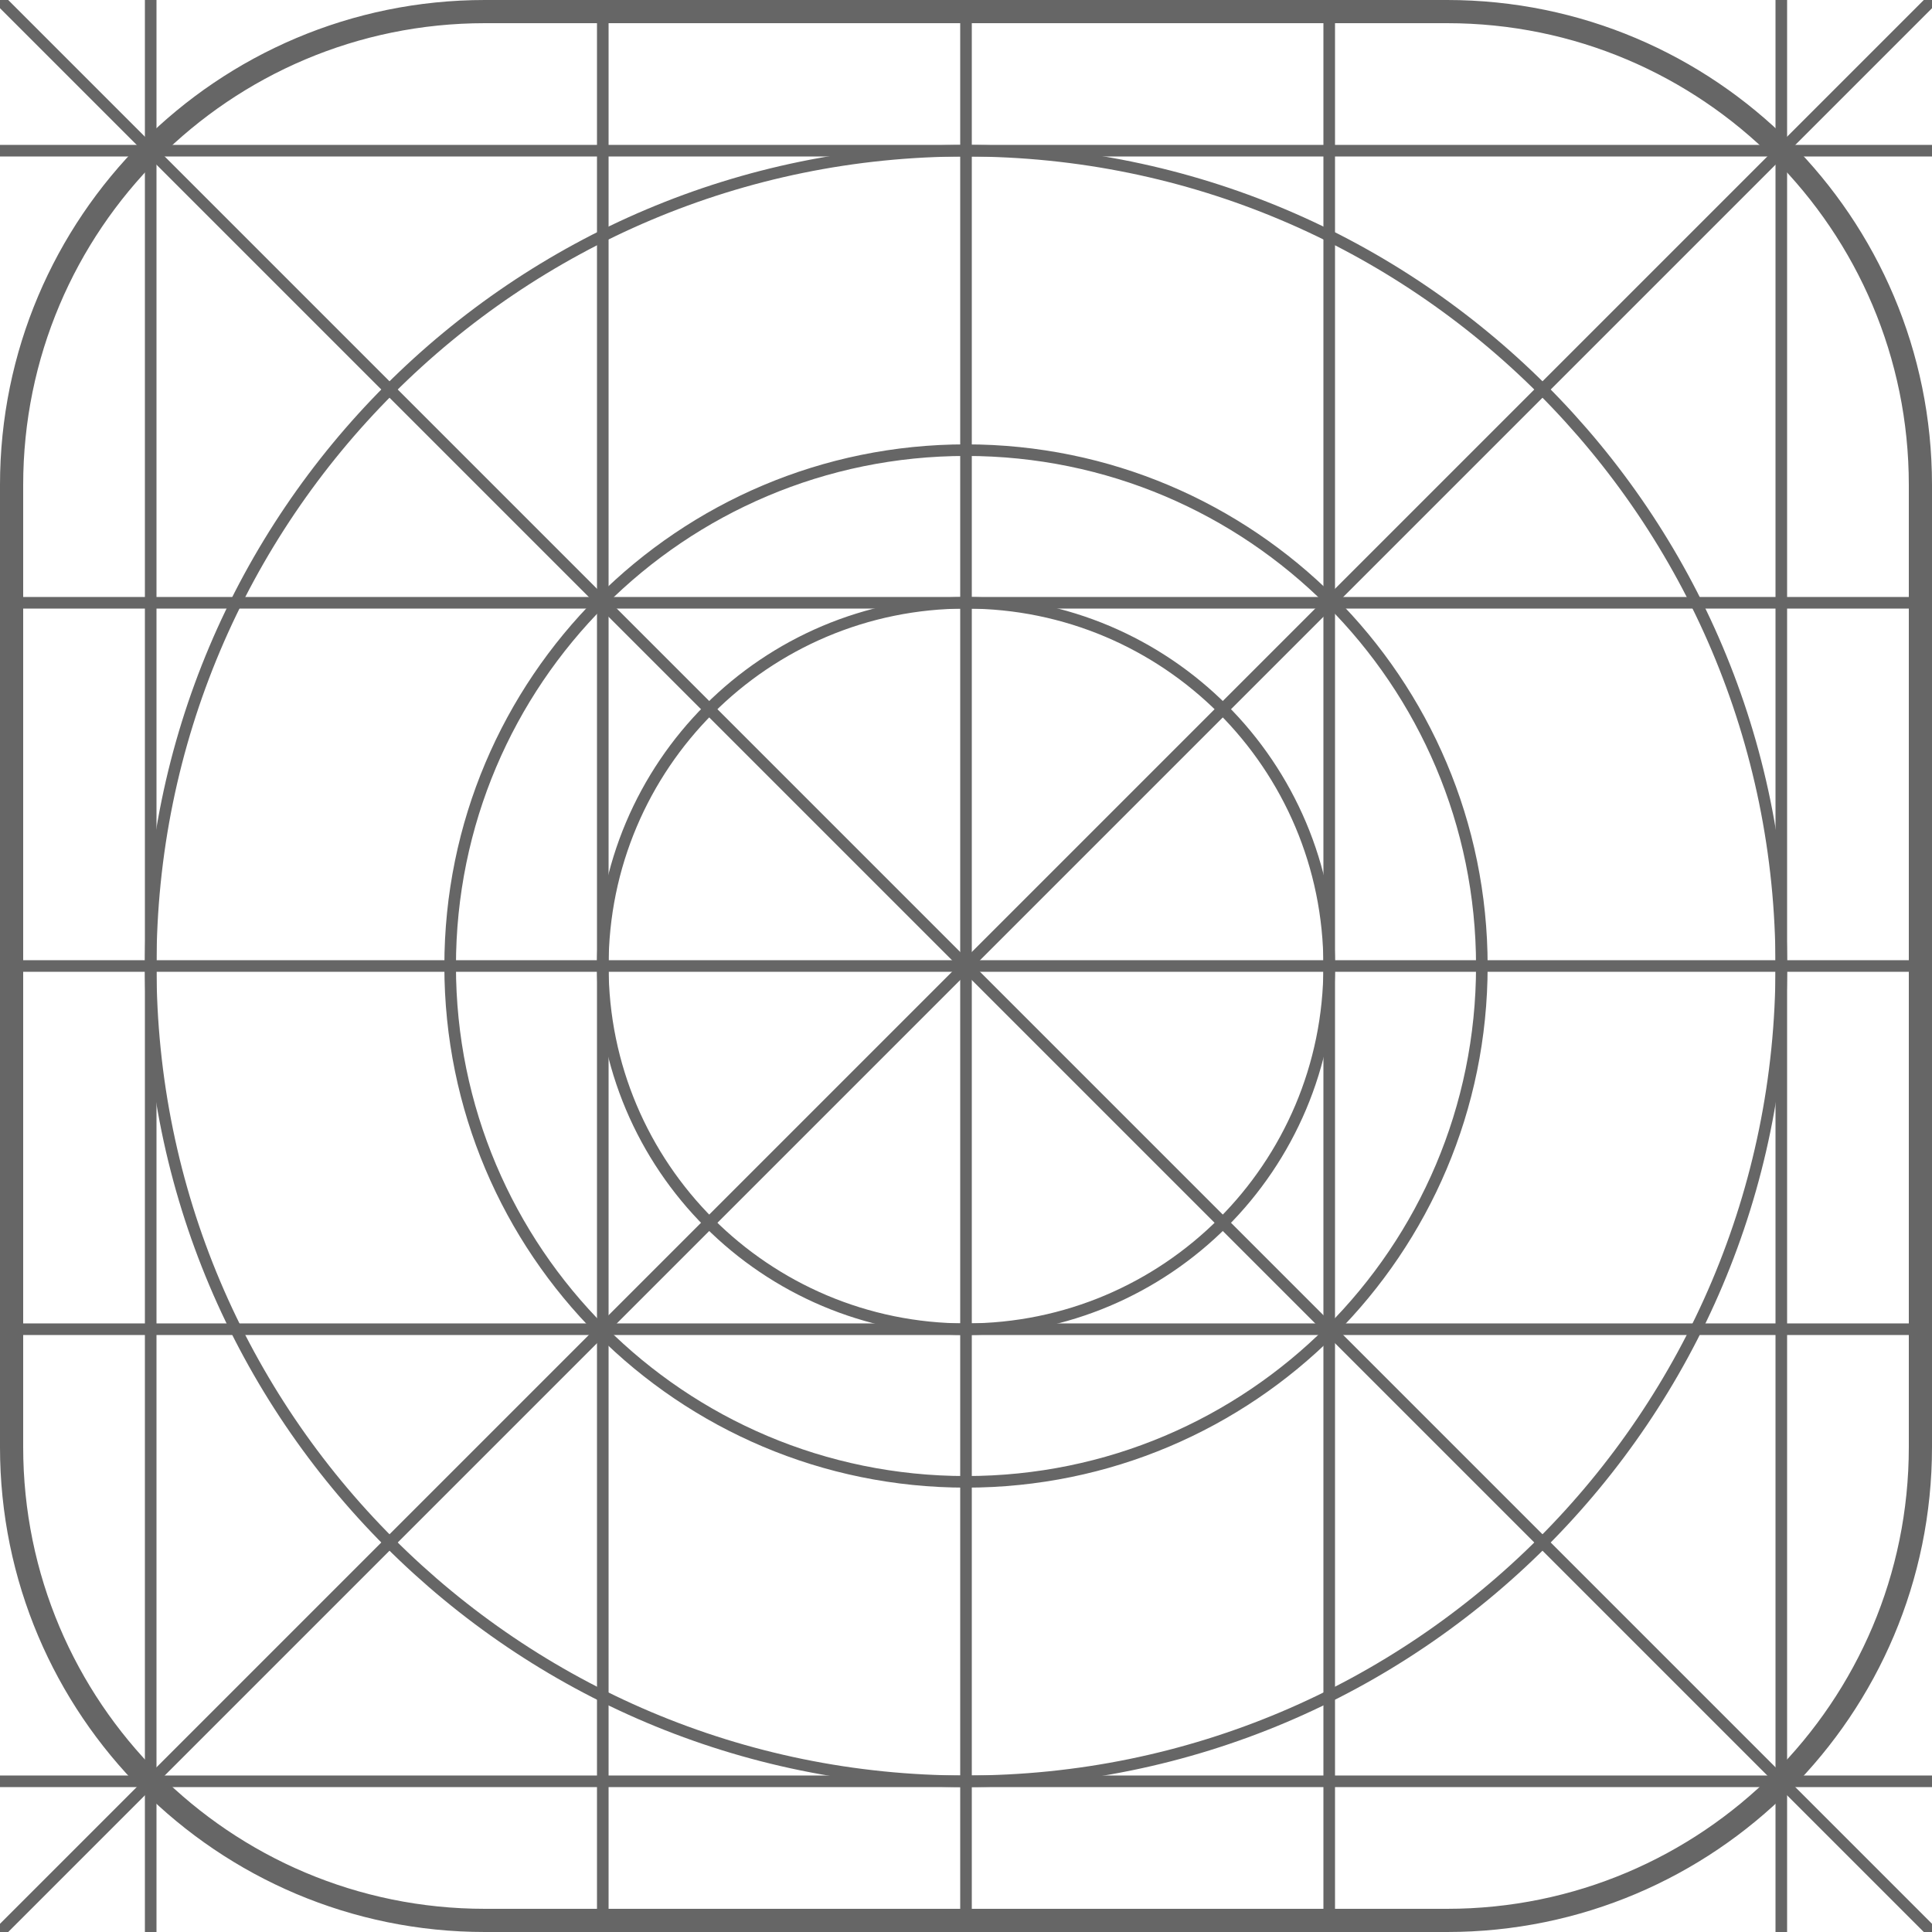
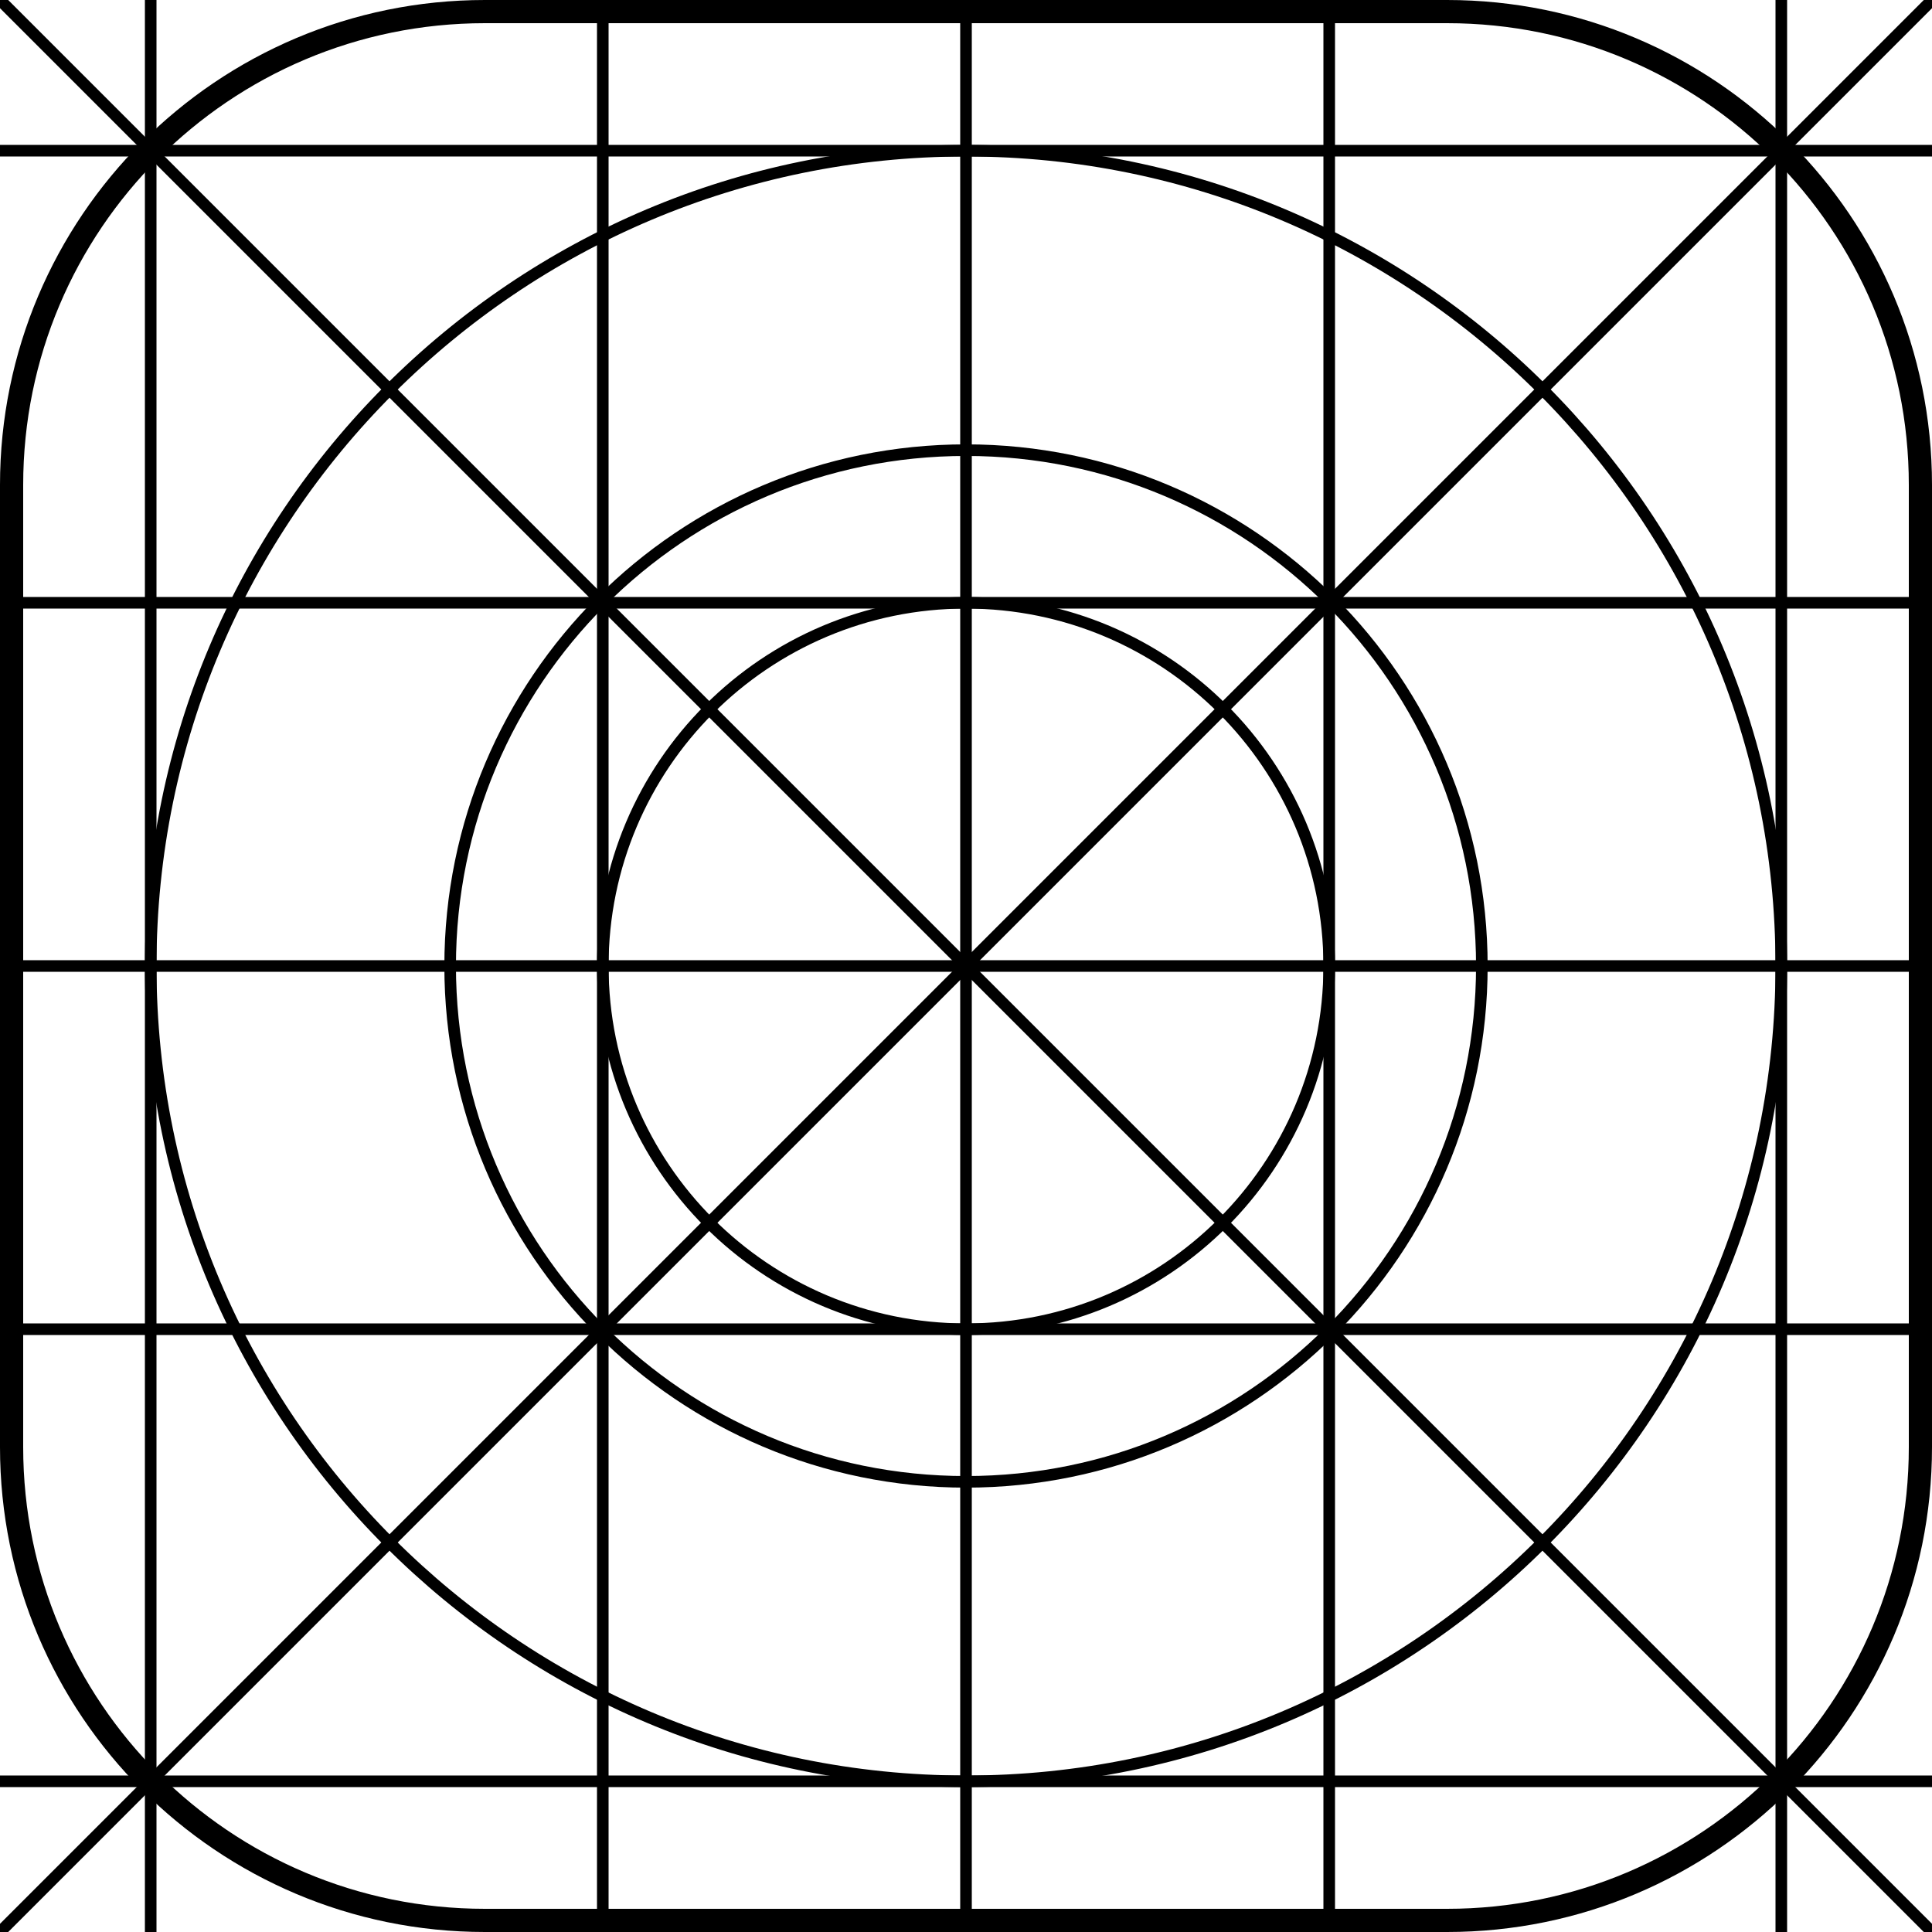
<svg xmlns="http://www.w3.org/2000/svg" height="100" viewBox="0 0 100 100" width="100">
-   <g fill="none" stroke="#666">
+   <g fill="none" stroke="#000">
    <rect height="98.8" ry="24.5" stroke-width="1.2" width="98.8" x=".6" y=".6" />
    <g stroke-width=".6">
      <path d="m7.8 0v100" />
      <path d="m31.2 0v100" />
      <path d="m50 0v100" />
      <path d="m68.8 0v100" />
      <path d="m92.2 0v100" />
      <path d="m0 7.8h100" />
      <path d="m0 31.2h100" />
      <path d="m0 50h100" />
      <path d="m0 68.8h100" />
      <path d="m0 92.2h100" />
      <path d="m0 0l100 100" />
      <path d="m100 0l-100 100" />
      <circle cx="50" cy="50" r="18.8" />
      <circle cx="50" cy="50" r="26.7" />
      <circle cx="50" cy="50" r="42.2" />
    </g>
  </g>
</svg>
